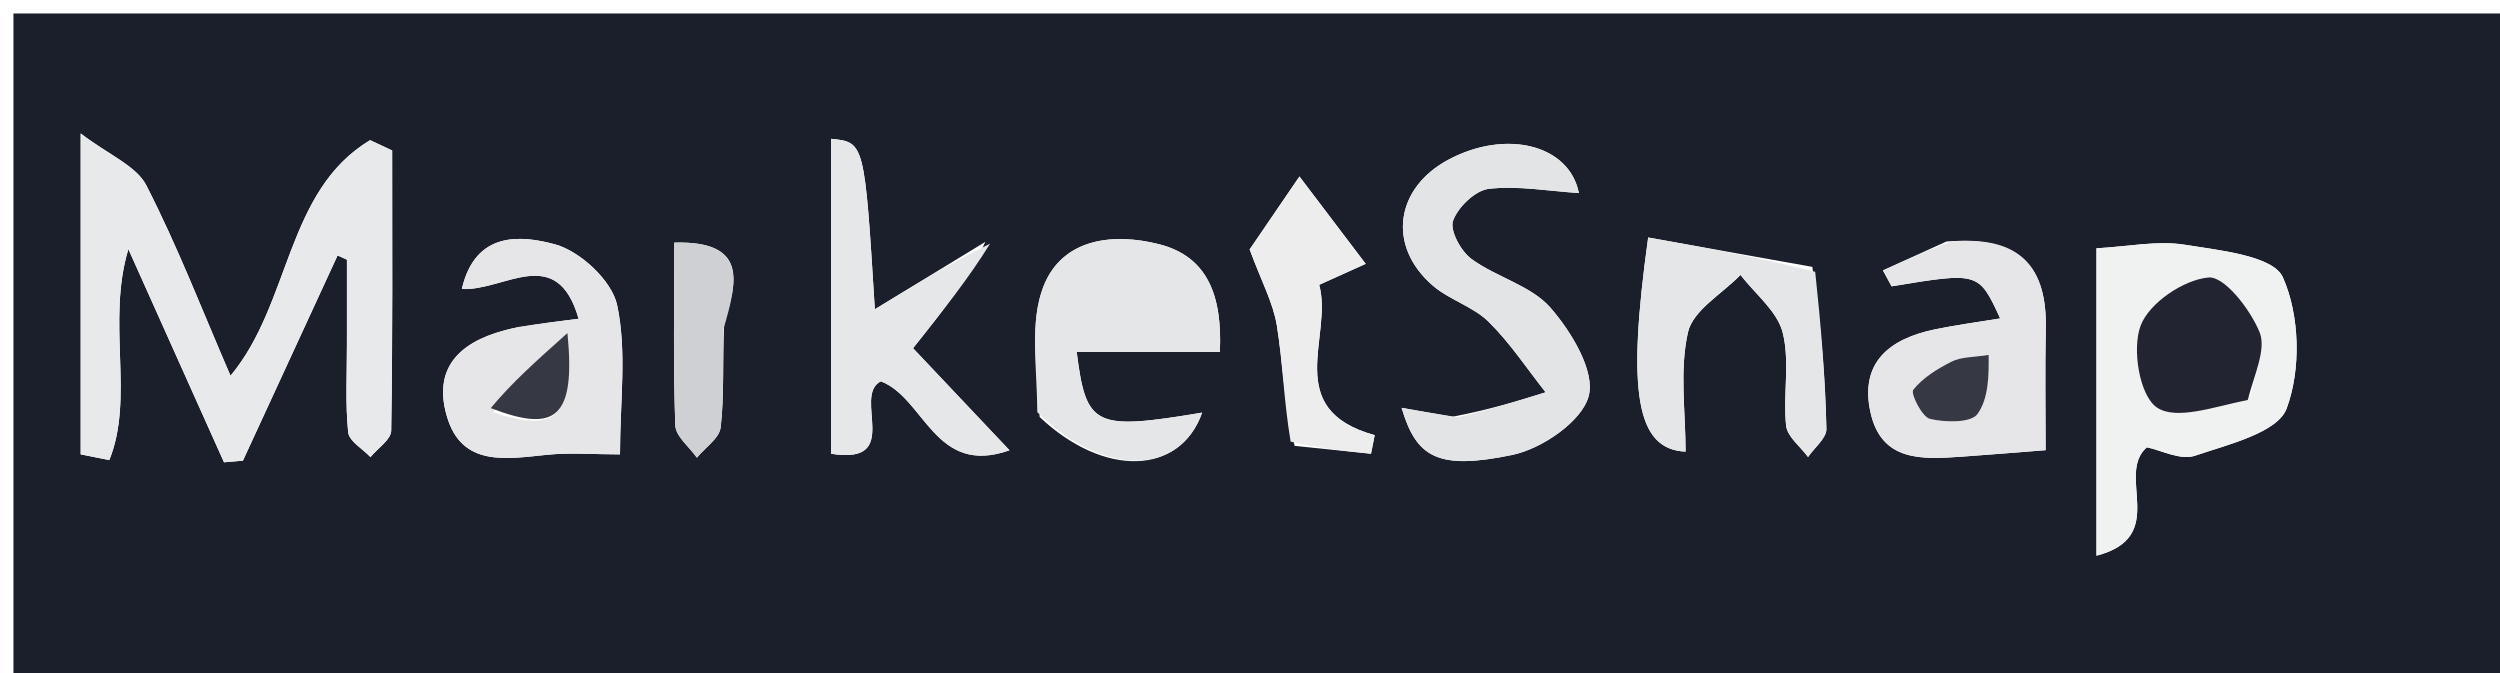
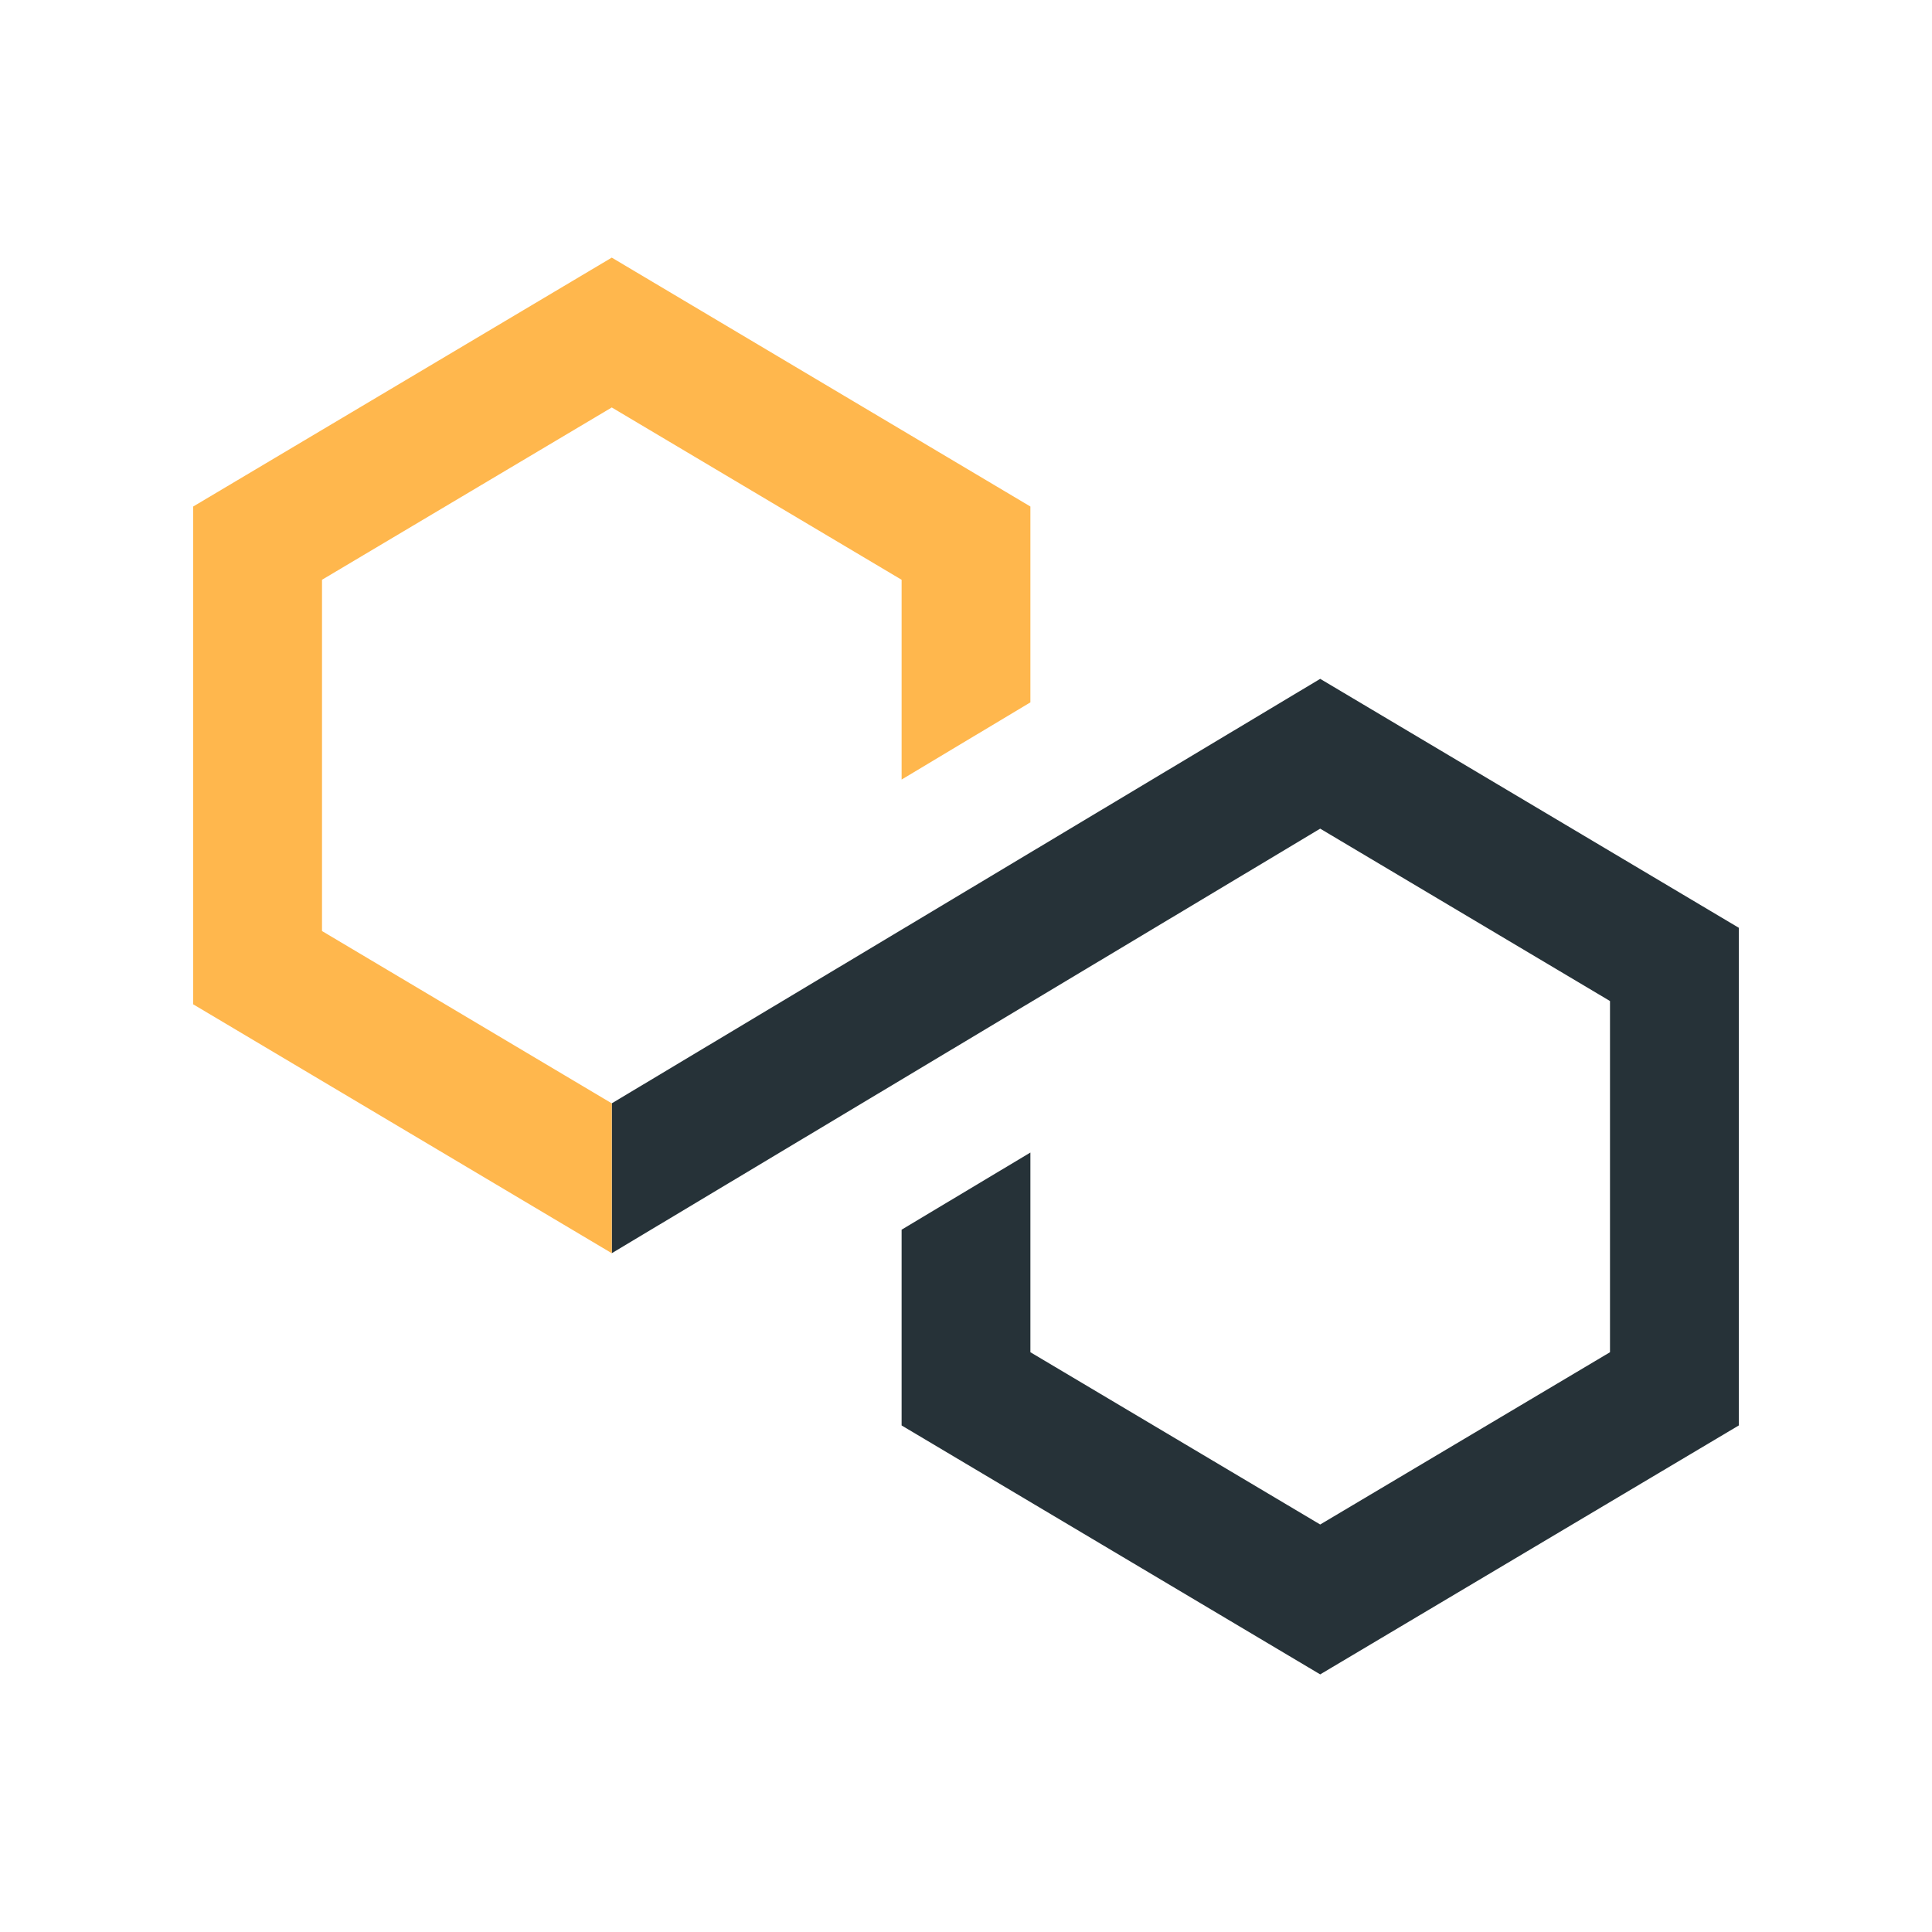
- <svg xmlns="http://www.w3.org/2000/svg" version="1.1" id="Layer_1" x="0px" y="0px" width="100%" viewBox="0 0 186 50" enable-background="new 0 0 186 50" xml:space="preserve">
-   <path fill="#1B1F2B" opacity="1" stroke="none" d=" M133,51   C88.667,51 44.833,51 1,51   C1,34.333 1,17.667 1,1   C63,1 125,1 187,1   C187,17.667 187,34.333 187,51   C169.167,51 151.333,51 133,51  M25.811,25.684   C25.816,27.846 25.686,30.022 25.905,32.163   C25.973,32.827 26.984,33.396 27.563,34.008   C28.101,33.353 29.096,32.706 29.106,32.043   C29.22,25.095 29.177,18.146 29.177,11.196   C28.63,10.94 28.083,10.684 27.535,10.428   C21.243,14.207 21.656,22.557 17.15,27.957   C15.074,23.16 13.223,18.353 10.889,13.795   C10.143,12.339 8.114,11.541 6.002,9.931   C6.002,19.039 6.002,26.422 6.002,33.805   C6.712,33.947 7.422,34.088 8.132,34.23   C10.022,29.579 7.91,23.954 9.552,18.537   C12.154,24.336 14.41,29.366 16.666,34.395   C17.135,34.354 17.605,34.314 18.074,34.273   C20.421,29.184 22.768,24.094 25.116,19.005   C25.347,19.109 25.579,19.214 25.811,19.319   C25.811,21.141 25.811,22.962 25.811,25.684  M77.351,31.025   C82.123,35.535 87.782,35.383 89.44,30.7   C81.437,32.033 80.806,31.77 80.107,26.184   C83.697,26.184 87.226,26.184 90.757,26.184   C90.953,22.006 89.843,19.091 86.249,18.173   C82.856,17.307 79.061,17.71 77.644,21.286   C76.586,23.958 77.156,27.275 77.351,31.025  M73.308,17.995   C70.565,19.668 67.821,21.342 65.088,23.01   C64.321,10.576 64.321,10.576 61.833,10.329   C61.833,18.103 61.833,25.86 61.833,33.76   C67.235,34.627 63.387,29.469 65.531,28.37   C68.801,29.606 69.546,35.479 75.108,33.501   C72.469,30.709 70.118,28.221 67.93,25.907   C70.156,23.11 72.087,20.684 73.308,17.995  M155.978,35.364   C155.978,37.162 155.978,38.959 155.978,41.344   C161.429,39.931 157.366,35.347 159.723,33.278   C160.777,33.492 162.232,34.27 163.301,33.907   C165.781,33.067 169.457,32.191 170.127,30.391   C171.209,27.485 171.106,23.445 169.843,20.629   C169.125,19.028 165.152,18.628 162.56,18.21   C160.517,17.879 158.344,18.347 155.978,18.473   C155.978,23.771 155.978,29.083 155.978,35.364  M108.06,31.007   C106.867,30.797 105.673,30.588 104.28,30.344   C105.372,34.041 106.97,34.993 112.499,33.85   C114.709,33.393 117.692,31.36 118.197,29.474   C118.694,27.622 116.913,24.681 115.355,22.895   C113.913,21.242 111.337,20.631 109.477,19.266   C108.688,18.688 107.85,17.145 108.108,16.422   C108.47,15.405 109.765,14.162 110.777,14.048   C112.961,13.804 115.219,14.217 117.467,14.363   C116.762,10.768 112.068,9.602 107.803,11.859   C103.803,13.976 103.186,18.287 106.584,21.236   C107.819,22.308 109.583,22.797 110.738,23.928   C112.339,25.495 113.593,27.417 114.995,29.187   C112.959,29.821 110.922,30.456 108.06,31.007  M38.134,24.429   C34.618,25.202 32.104,27.027 33.242,30.956   C34.343,34.76 37.652,34.147 40.682,33.838   C42.39,33.663 44.131,33.806 46.128,33.806   C46.128,29.885 46.654,26.157 45.914,22.698   C45.525,20.875 43.154,18.676 41.27,18.172   C38.858,17.528 35.377,17.113 34.361,21.5   C37.503,21.679 41.419,18.045 43.049,23.715   C41.505,23.908 40.215,24.069 38.134,24.429  M134.838,19.855   C130.768,19.126 126.697,18.398 122.624,17.669   C121.024,29.17 121.728,33.445 125.408,33.601   C125.408,30.619 124.941,27.54 125.587,24.716   C125.961,23.083 128.13,21.861 129.492,20.454   C130.584,21.873 132.229,23.151 132.632,24.744   C133.185,26.927 132.647,29.364 132.885,31.66   C132.971,32.489 133.948,33.224 134.518,34.002   C134.997,33.304 135.9,32.596 135.885,31.909   C135.802,28.133 135.495,24.363 134.838,19.855  M144.82,17.966   C143.244,18.683 141.669,19.401 140.093,20.118   C140.307,20.514 140.521,20.909 140.735,21.304   C147.215,20.231 147.215,20.231 148.815,23.692   C147.169,23.964 145.546,24.175 143.949,24.507   C140.623,25.199 138.343,26.931 139.163,30.674   C139.972,34.366 143.018,34.181 145.907,33.98   C147.836,33.846 149.763,33.683 152.194,33.493   C152.194,30.656 152.143,27.546 152.207,24.438   C152.3,19.926 150.369,17.545 144.82,17.966  M96.319,33.172   C98.214,33.367 100.109,33.563 102.003,33.758   C102.095,33.298 102.187,32.837 102.278,32.376   C95.303,30.448 99.207,25.011 98.147,21.191   C99.688,20.495 100.991,19.908 101.606,19.63   C99.827,17.284 98.342,15.325 96.679,13.131   C95.343,15.088 93.857,17.265 92.974,18.558   C93.859,20.957 94.725,22.54 94.998,24.219   C95.444,26.959 95.504,29.762 96.319,33.172  M53.879,24.026   C54.888,20.871 55.575,17.907 50.166,18.05   C50.166,22.805 50.082,27.232 50.242,31.649   C50.272,32.468 51.288,33.251 51.848,34.051   C52.466,33.303 53.522,32.607 53.617,31.797   C53.884,29.524 53.754,27.203 53.879,24.026  z" />
-   <path fill="#E8E9EA" opacity="1" stroke="none" d=" M25.811,25.234   C25.811,22.962 25.811,21.141 25.811,19.319   C25.579,19.214 25.347,19.109 25.116,19.005   C22.768,24.094 20.421,29.184 18.074,34.273   C17.605,34.314 17.135,34.354 16.666,34.395   C14.41,29.366 12.154,24.336 9.552,18.537   C7.91,23.954 10.022,29.579 8.132,34.23   C7.422,34.088 6.712,33.947 6.002,33.805   C6.002,26.422 6.002,19.039 6.002,9.931   C8.114,11.541 10.143,12.339 10.889,13.795   C13.223,18.353 15.074,23.16 17.15,27.957   C21.656,22.557 21.243,14.207 27.535,10.428   C28.083,10.684 28.63,10.94 29.177,11.196   C29.177,18.146 29.22,25.095 29.106,32.043   C29.096,32.706 28.101,33.353 27.563,34.008   C26.984,33.396 25.973,32.827 25.905,32.163   C25.686,30.022 25.816,27.846 25.811,25.234  z" />
-   <path fill="#E5E6E7" opacity="1" stroke="none" d=" M77.176,30.665   C77.156,27.275 76.586,23.958 77.644,21.286   C79.061,17.71 82.856,17.307 86.249,18.173   C89.843,19.091 90.953,22.006 90.757,26.184   C87.226,26.184 83.697,26.184 80.107,26.184   C80.806,31.77 81.437,32.033 89.44,30.7   C87.782,35.383 82.123,35.535 77.176,30.665  z" />
-   <path fill="#E6E7E8" opacity="1" stroke="none" d=" M73.663,18.126   C72.087,20.684 70.156,23.11 67.93,25.907   C70.118,28.221 72.469,30.709 75.108,33.501   C69.546,35.479 68.801,29.606 65.531,28.369   C63.387,29.469 67.235,34.627 61.833,33.76   C61.833,25.86 61.833,18.103 61.833,10.329   C64.321,10.576 64.321,10.576 65.088,23.01   C67.821,21.342 70.565,19.668 73.663,18.126  z" />
-   <path fill="#F0F1F1" opacity="1" stroke="none" d=" M155.978,34.88   C155.978,29.083 155.978,23.771 155.978,18.473   C158.344,18.347 160.517,17.879 162.56,18.21   C165.152,18.628 169.125,19.028 169.843,20.629   C171.106,23.445 171.209,27.485 170.127,30.391   C169.457,32.191 165.781,33.067 163.301,33.907   C162.232,34.27 160.777,33.492 159.723,33.278   C157.366,35.347 161.429,39.931 155.978,41.344   C155.978,38.959 155.978,37.162 155.978,34.88  M167.46,29.432   C167.729,27.835 168.632,25.979 168.11,24.706   C167.418,23.018 165.502,20.539 164.312,20.644   C162.462,20.809 159.91,22.533 159.268,24.213   C158.604,25.952 159.175,29.425 160.463,30.311   C161.908,31.304 164.762,30.248 167.46,29.432  z" />
-   <path fill="#E3E4E5" opacity="1" stroke="none" d=" M108.473,31.048   C110.922,30.456 112.959,29.821 114.995,29.187   C113.593,27.417 112.339,25.495 110.738,23.928   C109.583,22.797 107.819,22.308 106.584,21.236   C103.186,18.287 103.803,13.976 107.803,11.859   C112.068,9.602 116.762,10.768 117.467,14.363   C115.219,14.217 112.961,13.804 110.777,14.048   C109.765,14.162 108.47,15.405 108.108,16.422   C107.85,17.145 108.688,18.688 109.477,19.266   C111.337,20.631 113.913,21.242 115.355,22.895   C116.913,24.681 118.694,27.622 118.197,29.474   C117.692,31.36 114.709,33.393 112.499,33.85   C106.97,34.993 105.372,34.041 104.28,30.344   C105.673,30.588 106.867,30.797 108.473,31.048  z" />
-   <path fill="#E6E6E8" opacity="1" stroke="none" d=" M38.529,24.33   C40.215,24.069 41.505,23.908 43.049,23.715   C41.419,18.045 37.503,21.679 34.361,21.5   C35.377,17.113 38.858,17.528 41.27,18.172   C43.154,18.676 45.525,20.875 45.914,22.698   C46.654,26.157 46.128,29.885 46.128,33.806   C44.131,33.806 42.39,33.663 40.682,33.838   C37.652,34.147 34.343,34.76 33.242,30.956   C32.104,27.027 34.618,25.202 38.529,24.33  M36.699,30.679   C41.347,32.231 42.84,31.114 42.219,24.776   C39.821,26.921 38.073,28.483 36.699,30.679  z" />
-   <path fill="#E5E6E7" opacity="1" stroke="none" d=" M135.051,20.223   C135.495,24.363 135.802,28.133 135.885,31.909   C135.9,32.596 134.997,33.304 134.518,34.002   C133.948,33.224 132.971,32.489 132.885,31.66   C132.647,29.364 133.185,26.927 132.632,24.744   C132.229,23.151 130.584,21.873 129.492,20.454   C128.13,21.861 125.961,23.083 125.587,24.716   C124.941,27.54 125.408,30.619 125.408,33.601   C121.728,33.445 121.024,29.17 122.624,17.669   C126.697,18.398 130.768,19.126 135.051,20.223  z" />
-   <path fill="#E6E6E8" opacity="1" stroke="none" d=" M145.231,17.96   C150.369,17.545 152.3,19.926 152.207,24.438   C152.143,27.546 152.194,30.656 152.194,33.493   C149.763,33.683 147.836,33.846 145.907,33.98   C143.018,34.181 139.972,34.366 139.163,30.674   C138.343,26.931 140.623,25.199 143.949,24.507   C145.546,24.175 147.169,23.964 148.815,23.692   C147.215,20.231 147.215,20.231 140.735,21.304   C140.521,20.909 140.307,20.514 140.093,20.118   C141.669,19.401 143.244,18.683 145.231,17.96  M147.579,26.442   C146.777,26.583 145.889,26.555 145.193,26.907   C144.139,27.44 143.055,28.107 142.344,29.003   C142.131,29.271 142.999,31.027 143.59,31.166   C144.729,31.432 146.631,31.475 147.12,30.808   C147.964,29.655 147.971,27.889 147.579,26.442  z" />
-   <path fill="#EDEDEE" opacity="1" stroke="none" d=" M96.023,32.855   C95.504,29.762 95.444,26.959 94.998,24.219   C94.725,22.54 93.859,20.957 92.974,18.558   C93.857,17.265 95.343,15.088 96.679,13.131   C98.342,15.325 99.827,17.284 101.606,19.63   C100.991,19.908 99.688,20.495 98.147,21.191   C99.207,25.011 95.303,30.448 102.278,32.376   C102.187,32.837 102.095,33.298 102.003,33.758   C100.109,33.563 98.214,33.367 96.023,32.855  z" />
-   <path fill="#CFD0D3" opacity="1" stroke="none" d=" M53.83,24.464   C53.754,27.203 53.884,29.524 53.617,31.797   C53.522,32.607 52.466,33.303 51.848,34.051   C51.288,33.251 50.272,32.468 50.242,31.649   C50.082,27.232 50.166,22.805 50.166,18.05   C55.575,17.907 54.888,20.871 53.83,24.464  z" />
-   <path fill="#222531" opacity="1" stroke="none" d=" M167.232,29.757   C164.762,30.248 161.908,31.304 160.463,30.311   C159.175,29.425 158.604,25.952 159.268,24.213   C159.91,22.533 162.462,20.809 164.312,20.644   C165.502,20.539 167.418,23.018 168.11,24.706   C168.632,25.979 167.729,27.835 167.232,29.757  z" />
-   <path fill="#363943" opacity="1" stroke="none" d=" M36.512,30.363   C38.073,28.483 39.821,26.921 42.219,24.776   C42.84,31.114 41.347,32.231 36.512,30.363  z" />
-   <path fill="#363943" opacity="1" stroke="none" d=" M147.954,26.411   C147.971,27.889 147.964,29.655 147.12,30.808   C146.631,31.475 144.729,31.432 143.59,31.166   C142.999,31.027 142.131,29.271 142.344,29.003   C143.055,28.107 144.139,27.44 145.193,26.907   C145.889,26.555 146.777,26.583 147.954,26.411  z" />
+ <svg xmlns="http://www.w3.org/2000/svg" version="1.0" id="Layer_1" x="0px" y="0px" width="100px" height="100px" viewBox="0 0 100 100" enable-background="new 0 0 100 100" xml:space="preserve">
+   <polygon fill="#263238" points="31.665,64.866 68.333,42.891 83.333,51.813 83.333,69.991 68.333,78.908 53.333,69.991   53.333,59.655 46.667,63.648 46.667,73.781 68.333,86.666 90,73.781 90,48.022 68.333,35.137 31.665,57.109 " />
+   <polygon fill="#FFB74D" points="31.665,57.109 16.667,48.19 16.667,30.009 31.665,21.09 46.667,30.009 46.667,40.349 53.333,36.354   53.333,26.217 31.665,13.334 10,26.217 10,51.983 31.665,64.866 " />
</svg>
